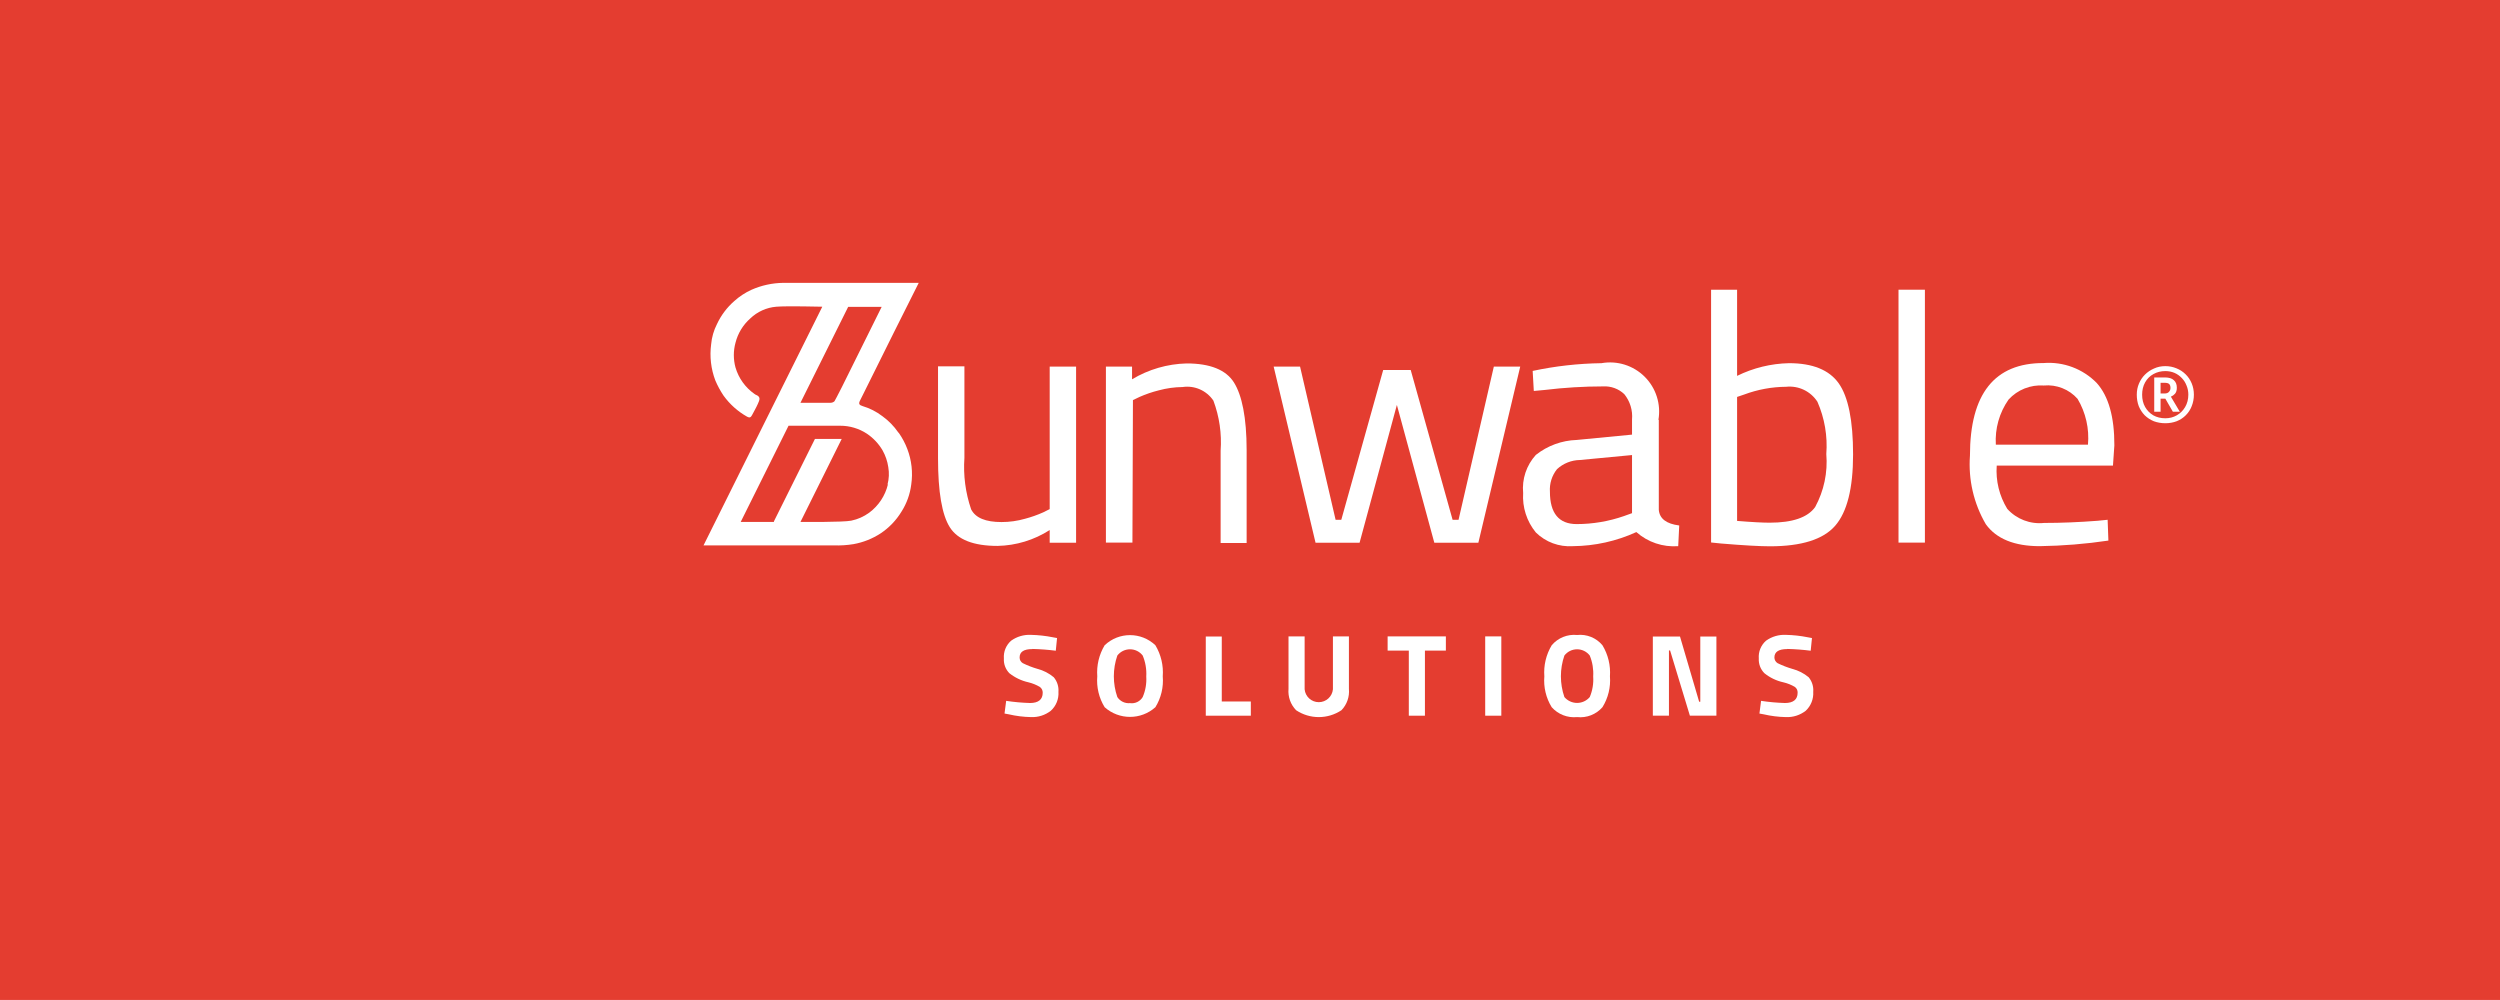
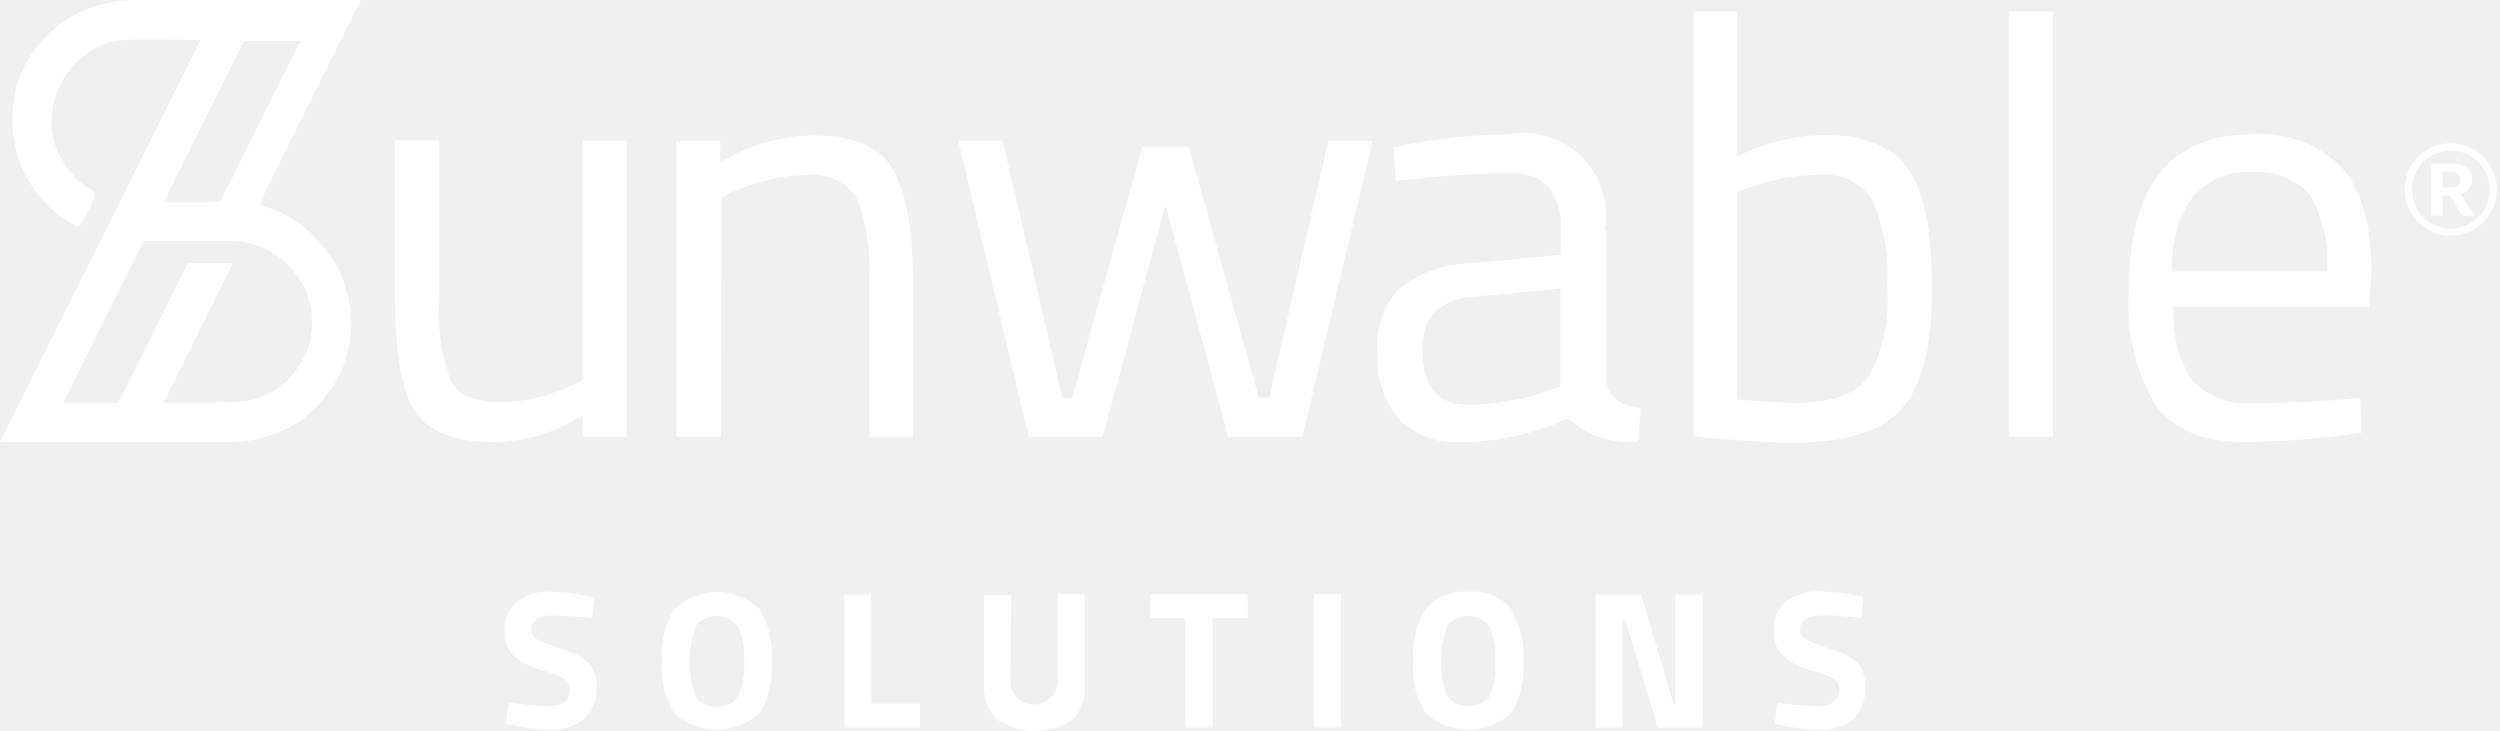
- <svg xmlns="http://www.w3.org/2000/svg" id="Camada_1" data-name="Camada 1" viewBox="0 0 197.01 78.8">
+ <svg xmlns="http://www.w3.org/2000/svg" id="Camada_1" data-name="Camada 1" viewBox="0 0 117.21 34.23">
  <defs>
-     <style>.cls-1{fill:#e43d30;}.cls-2,.cls-3{fill:#fff;}.cls-3{font-size:6.13px;font-family:TitilliumWeb-SemiBold, TitilliumWeb SemiBold;font-weight:600;}</style>
+     <style>.cls-1,.cls-2{fill:#fff;}.cls-2{isolation:isolate;font-size:6.13px;font-family:Arial-BoldMT, Arial;font-weight:700;}</style>
  </defs>
-   <rect class="cls-1" width="197.01" height="78.8" />
-   <path class="cls-2" d="M451.63,357.53c-.67,0-1,.22-1,.66a.51.51,0,0,0,.25.45,6.88,6.88,0,0,0,1.16.45,3.26,3.26,0,0,1,1.28.66,1.6,1.6,0,0,1,.37,1.15,1.85,1.85,0,0,1-.6,1.49,2.37,2.37,0,0,1-1.56.5,8.48,8.48,0,0,1-1.76-.22l-.33-.06.13-1a15.57,15.57,0,0,0,1.88.17c.65,0,1-.27,1-.81a.54.54,0,0,0-.23-.46,3.27,3.27,0,0,0-.89-.36,3.72,3.72,0,0,1-1.51-.72,1.52,1.52,0,0,1-.43-1.16,1.69,1.69,0,0,1,.57-1.4,2.46,2.46,0,0,1,1.56-.46,9.8,9.8,0,0,1,1.73.19l.33.06-.1,1a17.85,17.85,0,0,0-1.83-.14" transform="translate(-370.28 -306.38)" />
-   <path class="cls-2" d="M461.33,362.11a3,3,0,0,1-4,0,4,4,0,0,1-.58-2.43,4.16,4.16,0,0,1,.58-2.45,2.9,2.9,0,0,1,4,0,4.16,4.16,0,0,1,.58,2.45,4,4,0,0,1-.58,2.43m-3-.8a1.07,1.07,0,0,0,1,.48,1,1,0,0,0,1-.48,3.53,3.53,0,0,0,.28-1.62,3.71,3.71,0,0,0-.28-1.65,1.26,1.26,0,0,0-2,0,5,5,0,0,0,0,3.27" transform="translate(-370.28 -306.38)" />
-   <polygon class="cls-2" points="98.57 56.4 95.02 56.4 95.02 50.16 96.28 50.16 96.28 55.28 98.57 55.28 98.57 56.4" />
-   <path class="cls-2" d="M473.09,360.7a1.12,1.12,0,0,0,2.23,0v-4.17h1.26v4.14a2.13,2.13,0,0,1-.59,1.68,3.22,3.22,0,0,1-3.57,0,2.14,2.14,0,0,1-.6-1.68v-4.14h1.27Z" transform="translate(-370.28 -306.38)" />
-   <polygon class="cls-2" points="109.35 51.27 109.35 50.15 113.94 50.15 113.94 51.27 112.29 51.27 112.29 56.4 111.02 56.4 111.02 51.27 109.35 51.27" />
-   <rect class="cls-2" x="117.04" y="50.15" width="1.27" height="6.25" />
-   <path class="cls-2" d="M496.56,362.11a2.32,2.32,0,0,1-2,.78,2.36,2.36,0,0,1-2-.78,4,4,0,0,1-.58-2.43,4.16,4.16,0,0,1,.58-2.45,2.31,2.31,0,0,1,2-.81,2.28,2.28,0,0,1,2,.81,4.15,4.15,0,0,1,.59,2.45,4,4,0,0,1-.59,2.43m-3-.8a1.31,1.31,0,0,0,2,0,3.55,3.55,0,0,0,.27-1.62,3.73,3.73,0,0,0-.27-1.65,1.26,1.26,0,0,0-2,0,5,5,0,0,0,0,3.27" transform="translate(-370.28 -306.38)" />
-   <polygon class="cls-2" points="130.25 56.4 130.25 50.16 132.39 50.16 133.9 55.3 133.99 55.3 133.99 50.16 135.26 50.16 135.26 56.4 133.17 56.4 131.61 51.26 131.52 51.26 131.52 56.4 130.25 56.4" />
-   <path class="cls-2" d="M511.11,357.53c-.66,0-1,.22-1,.66a.53.53,0,0,0,.25.45,7.28,7.28,0,0,0,1.16.45,3.32,3.32,0,0,1,1.29.66,1.6,1.6,0,0,1,.36,1.15,1.88,1.88,0,0,1-.59,1.49,2.38,2.38,0,0,1-1.57.5,8.48,8.48,0,0,1-1.75-.22l-.33-.06.13-1a15.57,15.57,0,0,0,1.88.17c.65,0,1-.27,1-.81a.53.53,0,0,0-.22-.46,3.23,3.23,0,0,0-.9-.36,3.6,3.6,0,0,1-1.5-.72,1.53,1.53,0,0,1-.44-1.16,1.69,1.69,0,0,1,.57-1.4,2.47,2.47,0,0,1,1.57-.46,9.7,9.7,0,0,1,1.72.19l.33.06-.1,1a17.47,17.47,0,0,0-1.83-.14" transform="translate(-370.28 -306.38)" />
-   <path class="cls-2" d="M453,335.27h2.08v13.88H453v-1a7.9,7.9,0,0,1-4.11,1.25c-1.89,0-3.14-.49-3.76-1.47s-.93-2.79-.93-5.44v-7.24h2.08v7.21a10.29,10.29,0,0,0,.53,4.06c.35.68,1.15,1,2.39,1a6.73,6.73,0,0,0,1.86-.26,9.39,9.39,0,0,0,1.44-.51l.5-.25Z" transform="translate(-370.28 -306.38)" />
-   <path class="cls-2" d="M459.52,349.14h-2.09V335.27h2.06v1a8.79,8.79,0,0,1,4.3-1.25c1.85,0,3.1.5,3.73,1.5s1,2.77,1,5.33v7.32h-2.05v-7.27a9.34,9.34,0,0,0-.57-3.95,2.49,2.49,0,0,0-2.43-1.07,7.44,7.44,0,0,0-1.87.26,9.3,9.3,0,0,0-1.52.52l-.52.25Z" transform="translate(-370.28 -306.38)" />
-   <polygon class="cls-2" points="100.37 28.89 102.45 28.89 105.25 40.96 105.7 40.96 109 29.16 111.17 29.16 114.47 40.96 114.94 40.96 117.72 28.89 119.8 28.89 116.5 42.77 113.03 42.77 110.08 31.91 107.14 42.77 103.67 42.77 100.37 28.89" />
-   <path class="cls-2" d="M501,339.46v7.1c.06.69.59,1.1,1.61,1.23l-.08,1.63a4.48,4.48,0,0,1-3.3-1.11,12.27,12.27,0,0,1-5,1.11,3.79,3.79,0,0,1-2.92-1.08,4.45,4.45,0,0,1-1-3.11,3.91,3.91,0,0,1,1-3,5.47,5.47,0,0,1,3.22-1.18l4.36-.42v-1.19a2.78,2.78,0,0,0-.61-2,2.24,2.24,0,0,0-1.67-.61,38.71,38.71,0,0,0-4.6.28l-.86.08-.09-1.58a27.79,27.79,0,0,1,5.42-.61,3.87,3.87,0,0,1,4.49,4.47m-8.55,5.66c0,1.7.71,2.55,2.11,2.55a11.36,11.36,0,0,0,3.72-.63l.64-.23v-4.58l-4.11.39a2.73,2.73,0,0,0-1.8.72,2.57,2.57,0,0,0-.56,1.78" transform="translate(-370.28 -306.38)" />
-   <path class="cls-2" d="M511.26,335c1.86,0,3.17.53,3.92,1.59s1.13,2.93,1.13,5.6-.47,4.54-1.41,5.62-2.65,1.62-5.14,1.62c-.78,0-2.07-.07-3.86-.22l-.78-.08V329.21h2.05V336a9.73,9.73,0,0,1,4.09-1m-1.53,12.57c1.81,0,3-.41,3.59-1.23a7.44,7.44,0,0,0,.88-4.18,8.61,8.61,0,0,0-.7-4.12,2.61,2.61,0,0,0-2.47-1.18,9.64,9.64,0,0,0-3.3.61l-.56.19v9.77c1.21.1,2.06.14,2.56.14" transform="translate(-370.28 -306.38)" />
-   <rect class="cls-2" x="149.61" y="22.83" width="2.08" height="19.93" />
-   <path class="cls-2" d="M535.57,347.42l.8-.08.06,1.64a40.72,40.72,0,0,1-5.41.44c-2,0-3.42-.58-4.25-1.73a9.36,9.36,0,0,1-1.25-5.4q0-7.31,5.8-7.3a5.28,5.28,0,0,1,4.19,1.57q1.4,1.56,1.39,4.92l-.11,1.59h-9.16a5.73,5.73,0,0,0,.83,3.41,3.42,3.42,0,0,0,2.9,1.11c1.38,0,2.78-.06,4.21-.17m-.75-6a6,6,0,0,0-.82-3.61,3.16,3.16,0,0,0-2.66-1.05,3.43,3.43,0,0,0-2.78,1.11,5.6,5.6,0,0,0-1,3.55Z" transform="translate(-370.28 -306.38)" />
-   <path class="cls-2" d="M441.07,340.46a5.24,5.24,0,0,0-1.25-1.28,4.86,4.86,0,0,0-1.57-.8c-.27-.08-.32-.19-.2-.43l.23-.46c.89-1.8,4.16-8.37,4.4-8.82H432a6.38,6.38,0,0,0-2.51.55,5.35,5.35,0,0,0-1.34.88,5.47,5.47,0,0,0-1.37,1.82,4.32,4.32,0,0,0-.46,1.6,5.87,5.87,0,0,0,.33,2.84,7.29,7.29,0,0,0,.65,1.2,5.8,5.8,0,0,0,1.86,1.66c.18.1.29.06.38-.12s.33-.59.46-.89.28-.56-.18-.73l-.09-.06a3.87,3.87,0,0,1-1.49-2.08,3.69,3.69,0,0,1,0-1.95,3.79,3.79,0,0,1,1.16-1.91,3.37,3.37,0,0,1,2.06-.93c.88-.07,3.49,0,3.62,0l-4.68,9.4-4.68,9.41H436a8,8,0,0,0,1.54-.1,5.79,5.79,0,0,0,2.14-.85,5.47,5.47,0,0,0,1.64-1.71,5.16,5.16,0,0,0,.77-2.14,5.58,5.58,0,0,0-.31-2.8,5.74,5.74,0,0,0-.66-1.25m-4-9.95h2.64l-3.13,6.31c-.33.64-.55,1.08-.59,1.13a.45.45,0,0,1-.29.12h-2.39Zm3.13,14a3.92,3.92,0,0,1-1.47,2.22,3.64,3.64,0,0,1-1.42.63c-.63.13-3.77.1-4,.1l3.25-6.54H434.5l-3.23,6.49,0,.05h-2.62l3.77-7.58h4.06a3.81,3.81,0,0,1,2.12.63,4.06,4.06,0,0,1,1.23,1.31,3.83,3.83,0,0,1,.45,1.32,3.19,3.19,0,0,1-.06,1.37" transform="translate(-370.28 -306.38)" />
-   <text class="cls-3" transform="translate(168.09 33.29)">®</text>
+   <path class="cls-1" d="M381.6,309.13c-.67,0-1,.22-1,.66a.5.5,0,0,0,.25.45,6.06,6.06,0,0,0,1.16.45,3.33,3.33,0,0,1,1.28.66,1.64,1.64,0,0,1,.37,1.15,1.9,1.9,0,0,1-.6,1.49,2.39,2.39,0,0,1-1.56.5,7.93,7.93,0,0,1-1.76-.22l-.33-.06.13-1a14.76,14.76,0,0,0,1.88.17c.65,0,1-.27,1-.81a.56.56,0,0,0-.23-.46,3.61,3.61,0,0,0-.89-.36,3.65,3.65,0,0,1-1.51-.72,1.48,1.48,0,0,1-.43-1.16,1.66,1.66,0,0,1,.57-1.4,2.41,2.41,0,0,1,1.56-.46,10.07,10.07,0,0,1,1.73.19l.33.06-.1,1c-.61-.08-1.22-.12-1.83-.14" transform="translate(-355.69 -280.27)" />
+   <path class="cls-1" d="M391.3,313.71a3,3,0,0,1-4,0,3.93,3.93,0,0,1-.58-2.43,4.06,4.06,0,0,1,.58-2.45,2.89,2.89,0,0,1,4,0,4.21,4.21,0,0,1,.58,2.45,4.07,4.07,0,0,1-.58,2.43m-3-.8a1.06,1.06,0,0,0,1,.48,1,1,0,0,0,1-.48,3.58,3.58,0,0,0,.28-1.62,3.88,3.88,0,0,0-.28-1.65,1.26,1.26,0,0,0-1.77-.23.84.84,0,0,0-.23.23,5,5,0,0,0,0,3.27" transform="translate(-355.69 -280.27)" />
+   <polygon class="cls-1" points="43.13 34.11 39.58 34.11 39.58 27.87 40.84 27.87 40.84 32.99 43.13 32.99 43.13 34.11" />
+   <path class="cls-1" d="M403.06,312.3a1.11,1.11,0,0,0,1.22,1,1.12,1.12,0,0,0,1-1v-4.17h1.26v4.14A2.17,2.17,0,0,1,406,314a3.22,3.22,0,0,1-3.57,0,2.11,2.11,0,0,1-.6-1.68v-4.14h1.27Z" transform="translate(-355.69 -280.27)" />
+   <polygon class="cls-1" points="53.91 28.98 53.91 27.86 58.5 27.86 58.5 28.98 56.85 28.98 56.85 34.11 55.58 34.11 55.58 28.98 53.91 28.98" />
+   <rect class="cls-1" x="61.6" y="27.86" width="1.27" height="6.25" />
+   <path class="cls-1" d="M426.53,313.71a3,3,0,0,1-4,0,3.93,3.93,0,0,1-.58-2.43,4.06,4.06,0,0,1,.58-2.45,2.31,2.31,0,0,1,2-.81,2.28,2.28,0,0,1,2,.81,4.21,4.21,0,0,1,.59,2.45,4.08,4.08,0,0,1-.59,2.43m-3-.8a1.3,1.3,0,0,0,1.84.15.75.75,0,0,0,.16-.15,3.74,3.74,0,0,0,.27-1.62,3.88,3.88,0,0,0-.27-1.65,1.26,1.26,0,0,0-1.77-.23.84.84,0,0,0-.23.23,5,5,0,0,0,0,3.27" transform="translate(-355.69 -280.27)" />
+   <polygon class="cls-1" points="74.81 34.11 74.81 27.87 76.95 27.87 78.46 33.01 78.55 33.01 78.55 27.87 79.82 27.87 79.82 34.11 77.73 34.11 76.17 28.97 76.08 28.97 76.08 34.11 74.81 34.11" />
+   <path class="cls-1" d="M441.08,309.13c-.66,0-1,.22-1,.66a.53.53,0,0,0,.25.45,7.74,7.74,0,0,0,1.16.45,3.37,3.37,0,0,1,1.29.66,1.65,1.65,0,0,1,.36,1.15,1.92,1.92,0,0,1-.59,1.49,2.36,2.36,0,0,1-1.57.5,8.55,8.55,0,0,1-1.75-.22l-.33-.06.13-1a14.76,14.76,0,0,0,1.88.17c.65,0,1-.27,1-.81a.55.55,0,0,0-.22-.46,3.32,3.32,0,0,0-.9-.36,3.61,3.61,0,0,1-1.5-.72,1.49,1.49,0,0,1-.44-1.16,1.66,1.66,0,0,1,.57-1.4A2.44,2.44,0,0,1,441,308a10.06,10.06,0,0,1,1.72.19l.33.06-.1,1c-.61-.08-1.22-.12-1.83-.14" transform="translate(-355.69 -280.27)" />
+   <path class="cls-1" d="M383,286.87h2.08v13.88H383v-1a7.9,7.9,0,0,1-4.11,1.25c-1.89,0-3.14-.49-3.76-1.47s-.93-2.79-.93-5.44v-7.24h2.08v7.21a10.16,10.16,0,0,0,.53,4.06c.35.68,1.15,1,2.39,1a7,7,0,0,0,1.86-.26,9.49,9.49,0,0,0,1.44-.51l.5-.25Z" transform="translate(-355.69 -280.27)" />
+   <path class="cls-1" d="M389.49,300.74H387.4V286.87h2.06v1a8.8,8.8,0,0,1,4.3-1.25c1.85,0,3.1.5,3.73,1.5s1,2.77,1,5.33v7.32h-2.05V293.5a9.49,9.49,0,0,0-.57-3.95,2.51,2.51,0,0,0-2.43-1.07,7.34,7.34,0,0,0-1.87.26,9.09,9.09,0,0,0-1.52.52l-.52.25Z" transform="translate(-355.69 -280.27)" />
+   <polygon class="cls-1" points="44.93 6.6 47.01 6.6 49.81 18.67 50.26 18.67 53.56 6.87 55.73 6.87 59.03 18.67 59.5 18.67 62.28 6.6 64.36 6.6 61.06 20.48 57.59 20.48 54.64 9.62 51.7 20.48 48.23 20.48 44.93 6.6" />
+   <path class="cls-1" d="M431,291.06v7.1c.06.69.59,1.1,1.61,1.23L432.5,301a4.46,4.46,0,0,1-3.3-1.11,12.19,12.19,0,0,1-5,1.11,3.76,3.76,0,0,1-2.92-1.08,4.39,4.39,0,0,1-1-3.11,3.86,3.86,0,0,1,1-3,5.43,5.43,0,0,1,3.22-1.18l4.36-.42V291a2.83,2.83,0,0,0-.61-2,2.25,2.25,0,0,0-1.67-.61,39.17,39.17,0,0,0-4.6.28l-.86.08-.09-1.58a28.13,28.13,0,0,1,5.42-.61,3.87,3.87,0,0,1,4.48,3.13,4,4,0,0,1,0,1.34m-8.55,5.66c0,1.7.71,2.55,2.11,2.55a11.27,11.27,0,0,0,3.72-.63l.64-.23v-4.58l-4.11.39a2.72,2.72,0,0,0-1.8.72,2.5,2.5,0,0,0-.56,1.78" transform="translate(-355.69 -280.27)" />
+   <path class="cls-1" d="M441.23,286.6c1.86,0,3.17.53,3.92,1.59s1.13,2.93,1.13,5.6-.47,4.54-1.41,5.62-2.65,1.62-5.14,1.62c-.78,0-2.07-.07-3.86-.22l-.78-.08V280.81h2.05v6.79a9.67,9.67,0,0,1,4.09-1m-1.53,12.57c1.81,0,3-.41,3.59-1.23a7.5,7.5,0,0,0,.88-4.18,8.83,8.83,0,0,0-.7-4.12,2.62,2.62,0,0,0-2.47-1.18,9.74,9.74,0,0,0-3.3.61l-.56.19V299c1.21.1,2.06.14,2.56.14" transform="translate(-355.69 -280.27)" />
+   <rect class="cls-1" x="94.17" y="0.54" width="2.08" height="19.93" />
+   <path class="cls-1" d="M465.54,299l.8-.08.06,1.64A41,41,0,0,1,461,301c-2,0-3.42-.58-4.25-1.73a9.27,9.27,0,0,1-1.25-5.4q0-7.31,5.8-7.3a5.29,5.29,0,0,1,4.19,1.57q1.39,1.56,1.39,4.92l-.11,1.59H457.6a5.67,5.67,0,0,0,.83,3.41,3.41,3.41,0,0,0,2.9,1.11c1.38,0,2.78-.06,4.21-.17m-.75-6a6.08,6.08,0,0,0-.82-3.61,3.19,3.19,0,0,0-2.66-1.05,3.42,3.42,0,0,0-2.78,1.11,5.56,5.56,0,0,0-1,3.55Z" transform="translate(-355.69 -280.27)" />
+   <path class="cls-1" d="M371,292.06a5.43,5.43,0,0,0-1.25-1.28,5,5,0,0,0-1.57-.8c-.27-.08-.32-.19-.2-.43l.23-.46c.89-1.8,4.16-8.37,4.4-8.82H362a6.37,6.37,0,0,0-2.51.55,5.45,5.45,0,0,0-1.34.88,5.34,5.34,0,0,0-1.37,1.82,4.09,4.09,0,0,0-.46,1.6,5.72,5.72,0,0,0,.33,2.84,6.34,6.34,0,0,0,.65,1.2,5.7,5.7,0,0,0,1.86,1.66c.18.1.29.06.38-.12s.33-.59.46-.89.28-.56-.18-.73l-.09-.06a3.82,3.82,0,0,1-1.49-2.08,3.59,3.59,0,0,1,0-1.95,3.76,3.76,0,0,1,1.16-1.91,3.3,3.3,0,0,1,2.06-.93c.88-.07,3.49,0,3.62,0l-4.68,9.4L355.69,301H366a8,8,0,0,0,1.54-.1,5.93,5.93,0,0,0,2.14-.85,5.58,5.58,0,0,0,1.64-1.71,5.3,5.3,0,0,0,.77-2.14,5.69,5.69,0,0,0-.31-2.8,6,6,0,0,0-.66-1.25m-4-9.95h2.64l-3.13,6.31c-.33.64-.55,1.08-.59,1.13a.47.47,0,0,1-.29.12h-2.39Zm3.13,14a4,4,0,0,1-1.47,2.22,3.63,3.63,0,0,1-1.42.63c-.63.13-3.77.1-4,.1l3.25-6.54h-2.11l-3.23,6.49v.05h-2.62l3.77-7.58h4.06a3.9,3.9,0,0,1,2.12.63,4.16,4.16,0,0,1,1.23,1.31,3.9,3.9,0,0,1,.45,1.32,3.33,3.33,0,0,1-.06,1.37" transform="translate(-355.69 -280.27)" />
+   <text class="cls-2" transform="translate(112.65 11)">®</text>
</svg>
